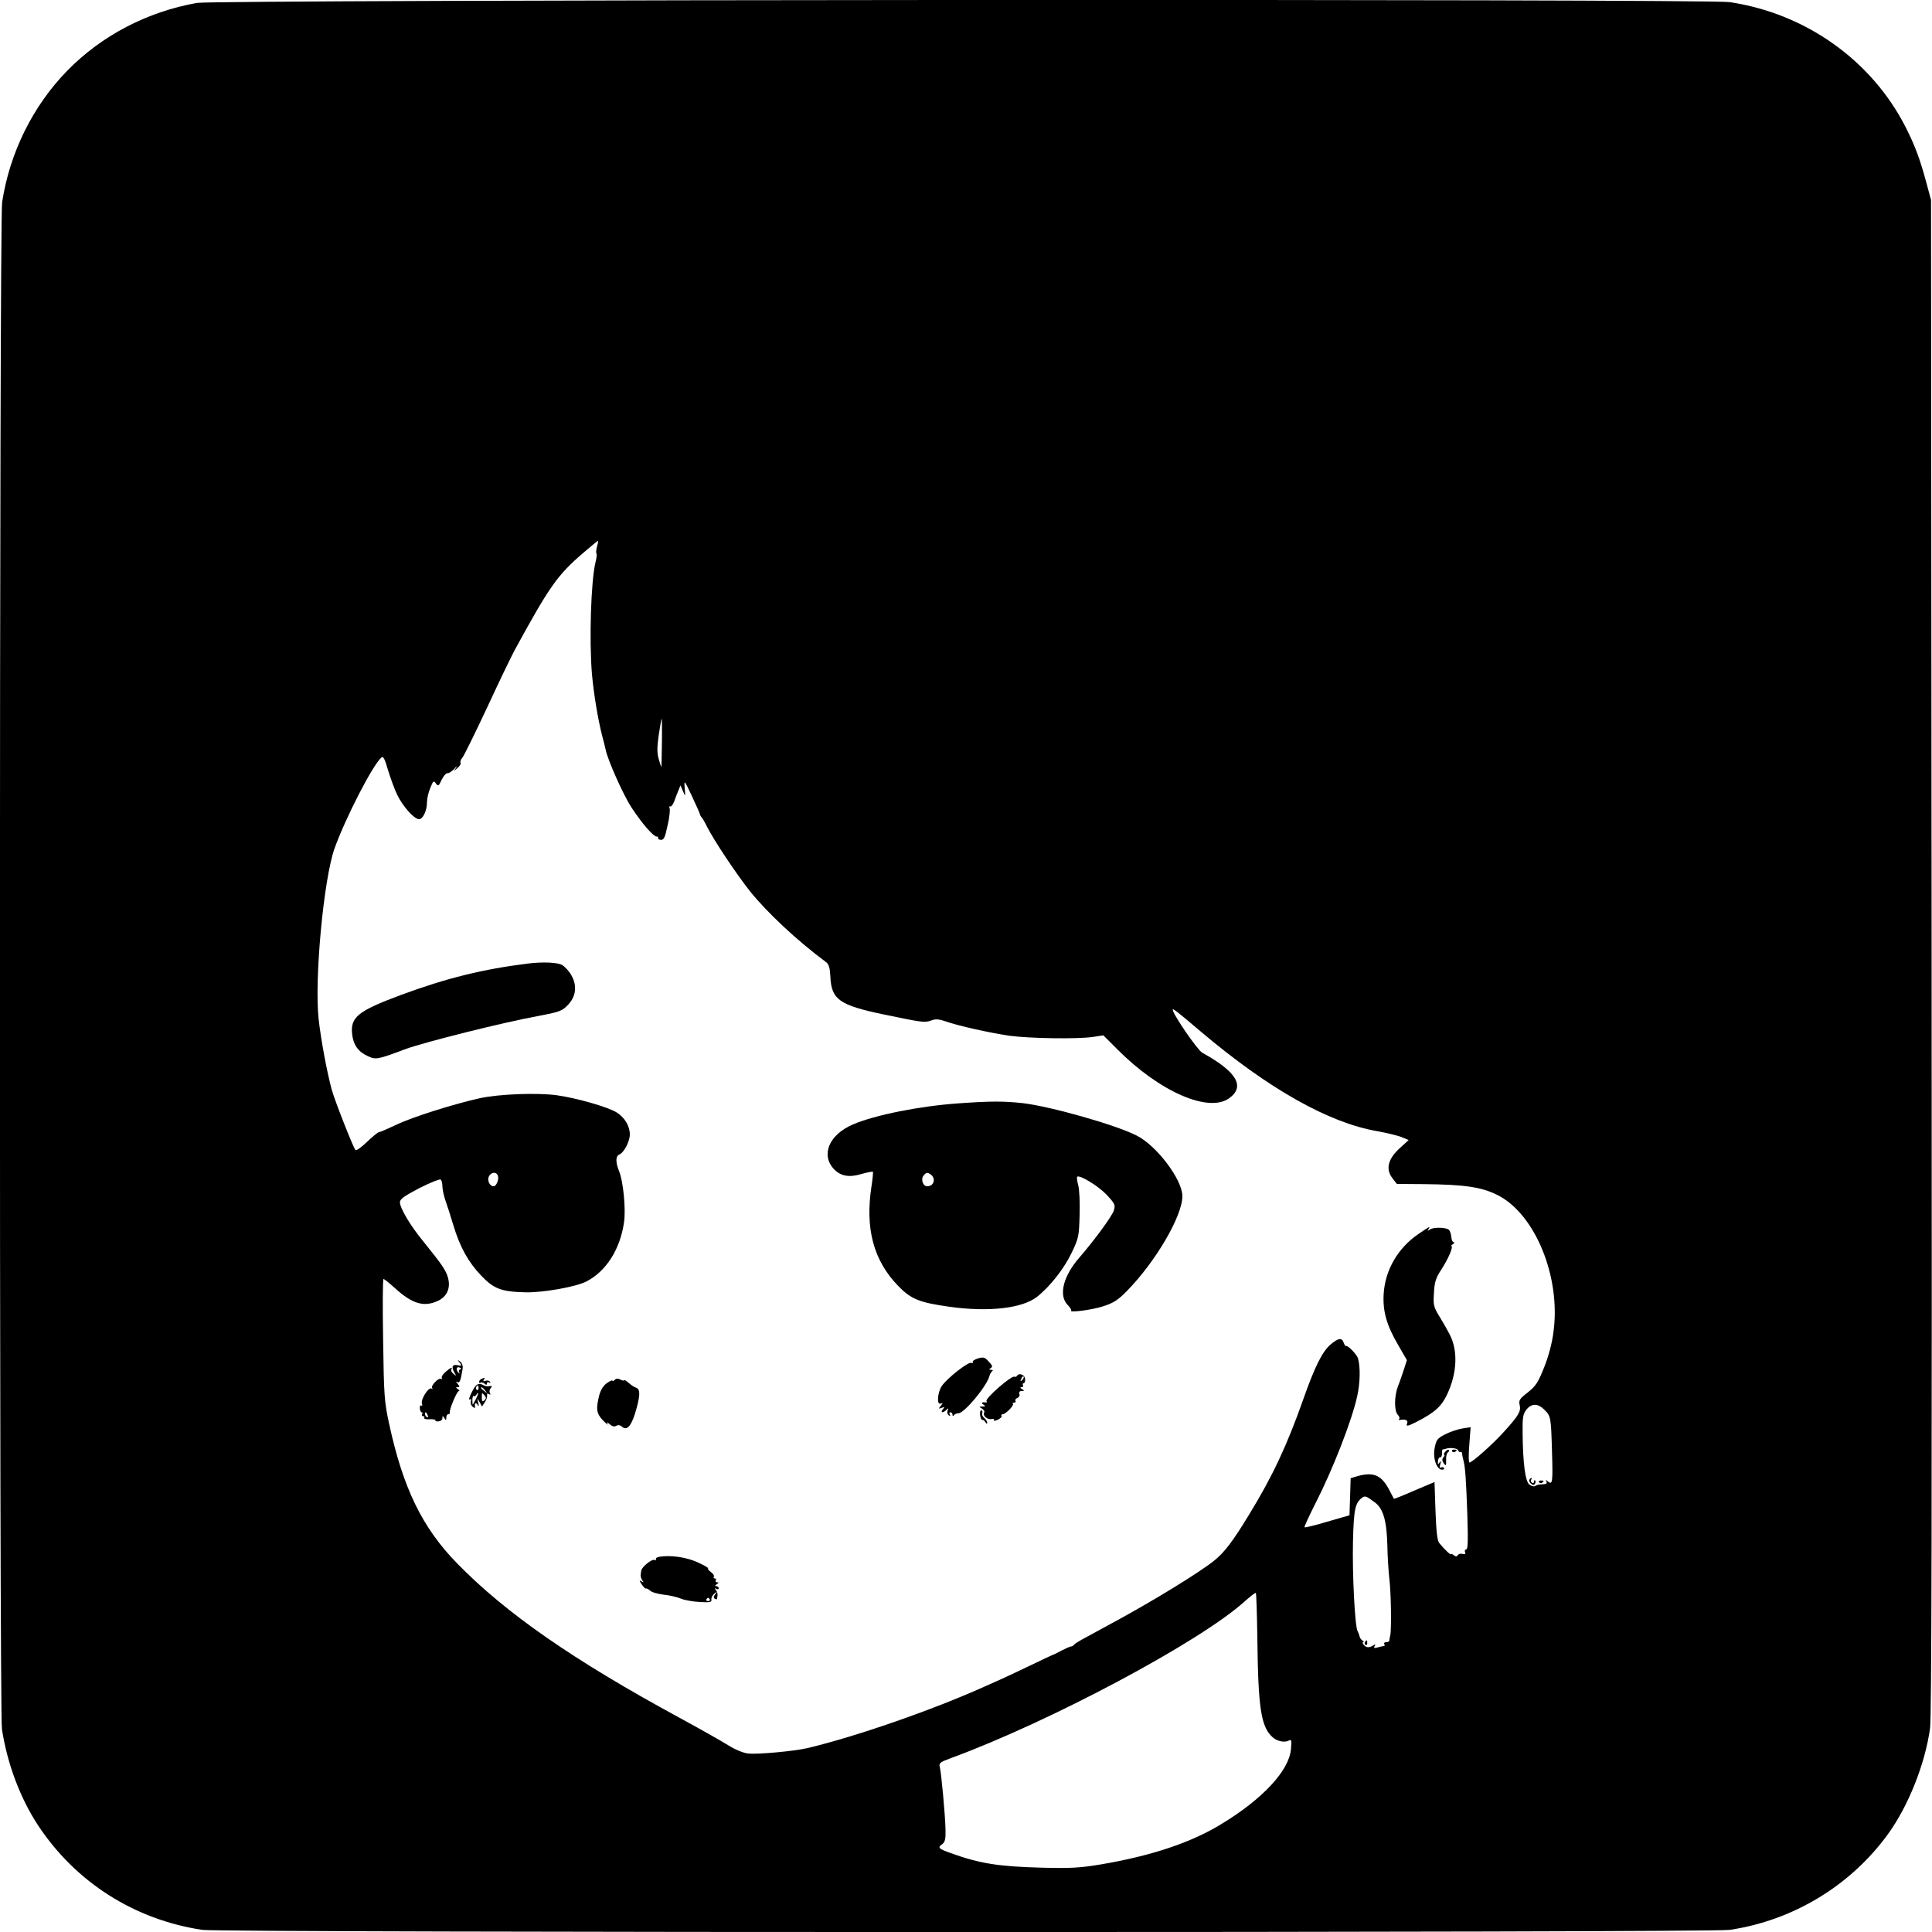
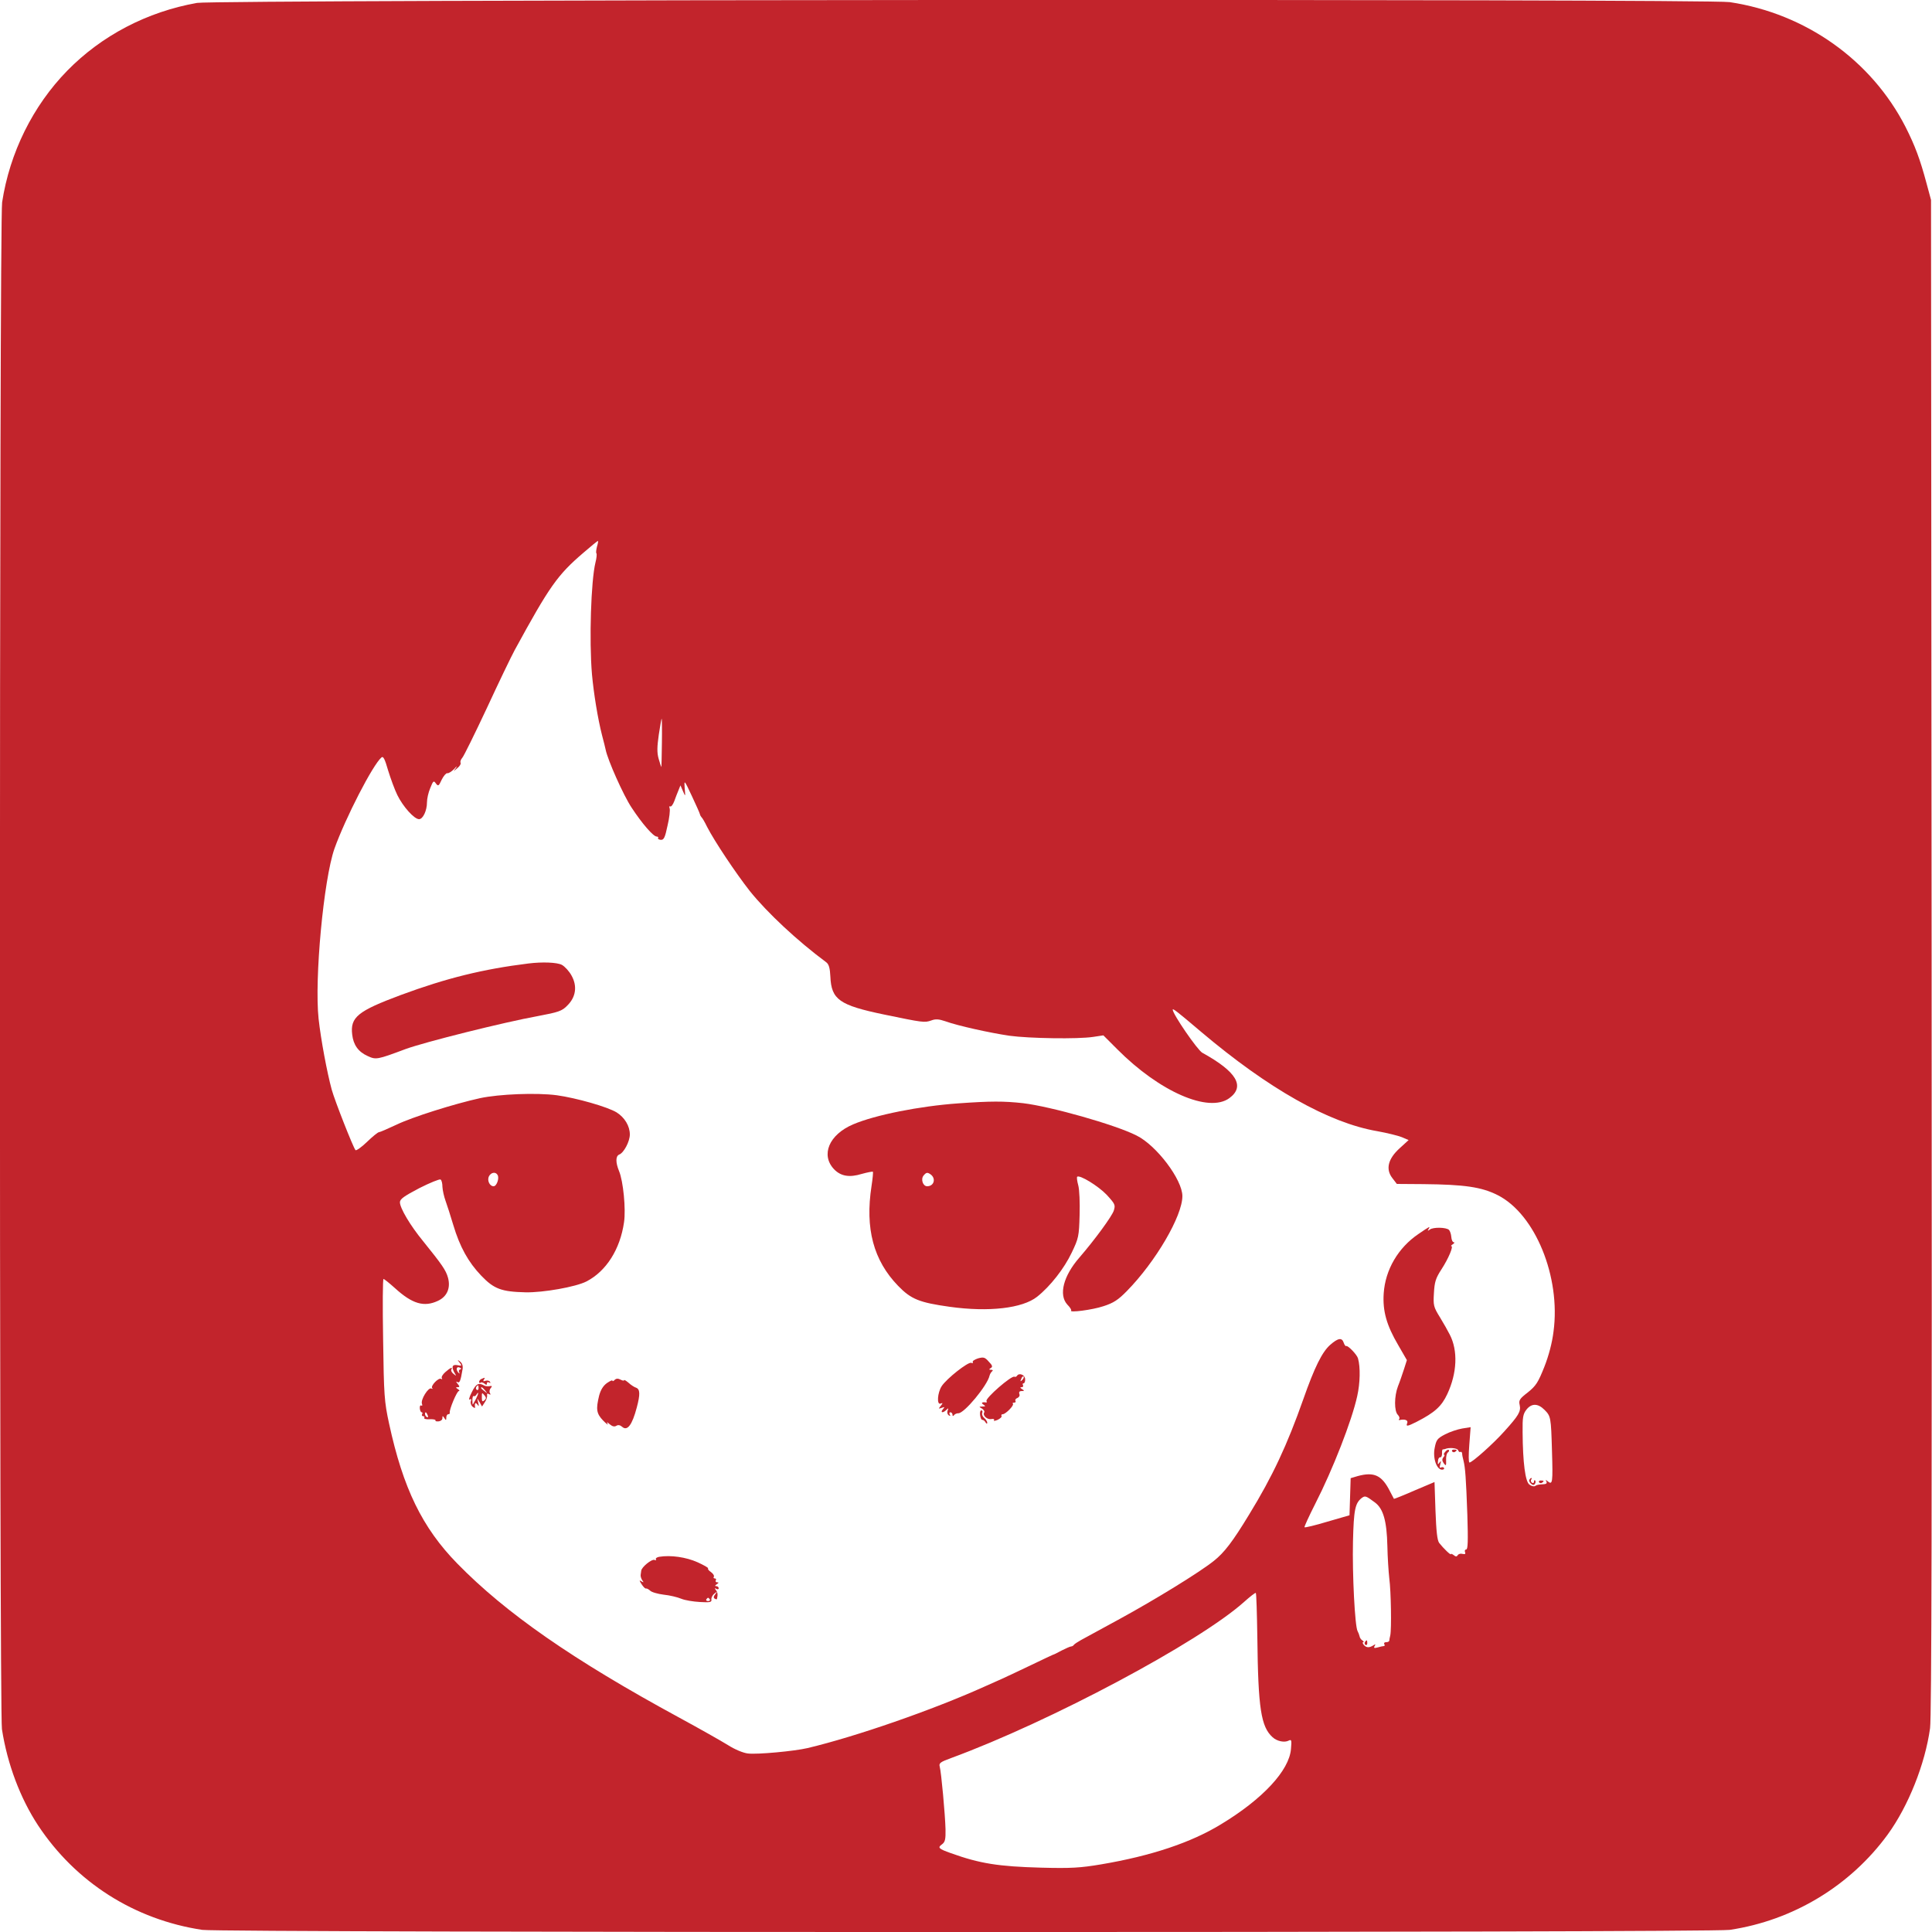
<svg xmlns="http://www.w3.org/2000/svg" version="1.0" width="1000pt" height="1000pt" viewBox="0 0 1000 1000" preserveAspectRatio="xMidYMid meet">
-   <g transform="translate(0,1000) scale(0.1,-0.1)" fill="#000000" stroke="none">
+   <g transform="translate(0,1000) scale(0.1,-0.1)" fill="#c2242c" stroke="none">
    <path d="M1020 9985 c-259 -46 -494 -169 -672 -351 -178 -182 -298 -425 -337 -681 -15 -97 -15 -7808 -1 -7903 28 -181 95 -358 187 -498 195 -295 499 -488 850 -541 101 -15 7805 -15 7906 0 328 49 624 228 818 494 106 146 193 363 219 550 8 58 10 1151 8 3995 l-3 3915 -23 85 c-34 127 -60 196 -109 293 -177 346 -517 587 -910 646 -116 18 -7834 13 -7933 -4z m2070 -2814 c-4 -16 -6 -32 -3 -35 3 -3 1 -25 -5 -48 -23 -94 -33 -402 -18 -578 9 -99 30 -229 52 -315 9 -33 17 -67 19 -76 11 -54 92 -236 134 -299 55 -84 113 -150 130 -150 7 0 10 -4 7 -8 -2 -4 4 -8 14 -9 16 -1 22 11 35 73 10 41 14 81 11 90 -3 8 -2 13 3 10 5 -3 14 9 21 27 6 17 16 43 22 57 l10 25 13 -30 c13 -30 13 -30 9 15 -3 45 -3 45 37 -40 22 -47 41 -89 42 -95 1 -5 5 -12 8 -15 4 -3 17 -25 29 -50 38 -74 148 -239 221 -332 90 -112 245 -257 396 -369 13 -10 19 -30 21 -74 5 -119 47 -148 277 -196 203 -42 210 -43 245 -31 23 9 40 7 73 -4 63 -23 230 -60 332 -75 102 -14 354 -18 433 -6 l53 8 72 -72 c219 -220 473 -331 580 -253 83 61 38 137 -140 235 -25 14 -153 200 -153 223 0 8 20 -7 146 -114 350 -296 662 -472 913 -515 50 -9 107 -23 127 -31 l35 -15 -46 -42 c-61 -55 -74 -109 -38 -155 l23 -30 137 -1 c214 -2 302 -15 385 -57 194 -98 327 -423 289 -706 -7 -58 -25 -126 -48 -184 -32 -80 -43 -97 -85 -131 -43 -33 -48 -41 -42 -66 7 -33 -6 -54 -79 -135 -57 -64 -167 -162 -181 -162 -5 0 -5 40 -1 91 l7 92 -44 -7 c-23 -4 -63 -17 -88 -30 -40 -21 -46 -28 -54 -70 -11 -53 10 -113 38 -113 8 0 13 4 10 9 -3 5 -10 5 -16 2 -6 -4 -8 2 -3 17 5 18 4 20 -4 9 -8 -12 -10 -11 -8 7 0 12 6 21 12 20 5 -1 9 8 9 20 -1 12 1 22 5 21 3 0 8 1 11 2 20 9 63 5 67 -6 3 -8 8 -12 12 -9 4 2 8 -1 9 -8 0 -7 3 -23 7 -37 9 -37 13 -86 20 -282 4 -132 3 -178 -6 -178 -6 0 -9 -6 -6 -14 4 -9 0 -12 -13 -9 -10 3 -21 0 -25 -7 -5 -8 -10 -8 -21 1 -8 6 -14 8 -14 5 0 -8 -39 30 -61 58 -10 14 -15 60 -19 167 l-5 148 -104 -44 c-57 -25 -105 -44 -106 -43 -1 2 -10 19 -20 38 -42 84 -82 103 -167 80 l-37 -11 -3 -96 -3 -96 -114 -33 c-63 -19 -117 -32 -119 -29 -2 2 23 57 56 122 90 176 189 429 217 557 15 67 17 149 4 195 -5 19 -52 68 -61 64 -4 -2 -9 6 -13 17 -9 28 -29 25 -70 -11 -42 -37 -81 -116 -139 -281 -84 -238 -159 -399 -281 -598 -85 -140 -128 -196 -182 -239 -75 -60 -305 -201 -488 -301 -79 -43 -163 -89 -200 -109 -16 -9 -33 -20 -36 -24 -3 -5 -10 -9 -15 -9 -5 0 -27 -10 -49 -21 -22 -12 -42 -22 -45 -22 -3 -1 -52 -24 -110 -52 -58 -28 -127 -60 -155 -73 -27 -12 -69 -31 -92 -41 -267 -120 -661 -257 -913 -317 -68 -16 -261 -34 -309 -28 -25 3 -68 21 -104 44 -34 21 -147 85 -252 142 -549 298 -898 541 -1148 797 -182 186 -281 391 -353 724 -25 115 -27 146 -31 437 -3 171 -2 312 2 312 4 0 31 -22 60 -48 89 -81 150 -99 222 -65 47 22 66 66 52 119 -11 40 -31 68 -130 191 -65 79 -119 170 -119 200 0 17 22 32 100 73 55 28 105 48 110 45 6 -3 10 -21 10 -38 1 -18 8 -50 16 -72 8 -22 26 -78 40 -125 34 -114 78 -193 145 -263 66 -69 105 -83 229 -86 91 -2 260 28 315 56 103 53 175 167 195 307 10 67 -4 213 -26 265 -18 44 -18 77 1 85 24 9 55 68 55 104 0 44 -27 88 -68 114 -47 29 -209 75 -310 89 -105 14 -299 6 -397 -15 -136 -30 -351 -98 -432 -137 -45 -21 -86 -39 -91 -39 -6 0 -34 -23 -63 -51 -28 -27 -55 -46 -59 -42 -12 14 -107 255 -123 313 -24 88 -56 258 -68 367 -22 206 26 720 82 880 56 157 199 436 244 473 9 7 17 -9 34 -68 13 -42 34 -100 48 -128 29 -59 87 -124 112 -124 20 0 41 44 41 87 0 18 7 51 17 74 15 38 18 40 29 24 12 -16 15 -14 30 19 10 20 23 35 29 34 6 -2 22 8 36 22 13 15 17 17 9 5 -15 -20 -15 -20 7 -1 13 10 20 23 17 28 -3 5 1 17 9 26 8 9 65 125 127 257 61 132 126 267 144 300 180 330 221 389 357 505 38 33 71 60 74 60 2 0 0 -13 -5 -29z m336 -1016 c-1 -69 -2 -125 -3 -125 -1 0 -7 19 -14 43 -9 32 -8 62 1 125 7 45 13 82 15 82 1 0 2 -56 1 -125z m-851 -2236 c11 -16 -4 -59 -20 -59 -21 0 -35 31 -24 52 11 20 34 24 44 7z m5419 -1216 c33 -33 34 -38 39 -213 5 -164 3 -177 -21 -158 -12 10 -14 10 -8 1 4 -9 1 -14 -11 -15 -32 -2 -38 -3 -48 -10 -6 -3 -19 0 -29 8 -21 15 -34 113 -35 270 -1 78 2 95 20 118 26 33 59 33 93 -1z m-877 -480 c43 -32 61 -96 64 -225 1 -57 6 -132 10 -168 9 -68 12 -261 5 -295 -3 -11 -5 -23 -5 -27 -1 -5 -8 -8 -17 -8 -8 0 -12 -4 -9 -10 3 -5 3 -10 -2 -10 -4 0 -19 -3 -32 -7 -18 -5 -22 -3 -16 7 6 10 4 11 -6 4 -22 -14 -37 -13 -50 2 -6 8 -8 14 -3 14 5 0 3 4 -4 9 -7 4 -14 14 -15 22 -2 8 -6 19 -10 26 -14 22 -28 296 -24 464 4 166 11 199 46 226 17 12 21 11 68 -24z m-609 -700 c4 -366 19 -461 79 -515 23 -21 62 -29 84 -17 14 7 15 1 11 -44 -9 -111 -146 -259 -363 -390 -154 -94 -360 -163 -620 -207 -108 -18 -154 -21 -310 -17 -220 6 -317 21 -467 75 -65 23 -70 29 -46 46 16 12 19 26 18 78 -2 76 -22 295 -30 324 -5 18 3 24 58 44 514 189 1285 600 1518 809 30 27 57 48 60 46 3 -2 6 -106 8 -232z" />
    <path d="M2735 5013 c-235 -29 -425 -76 -660 -163 -223 -83 -263 -115 -252 -205 6 -53 31 -89 80 -111 43 -20 49 -19 196 36 98 36 509 139 686 171 106 20 124 26 151 54 45 44 53 101 22 156 -12 22 -35 47 -50 55 -25 13 -101 16 -173 7z" />
    <path d="M4960 4289 c-199 -14 -431 -60 -545 -109 -124 -53 -168 -158 -98 -232 35 -36 79 -44 144 -24 29 8 55 13 57 11 2 -2 -1 -35 -7 -74 -34 -220 10 -385 138 -517 67 -69 110 -86 267 -108 202 -28 376 -8 452 52 68 54 140 146 179 228 36 75 38 85 41 195 2 63 -1 133 -7 154 -6 21 -8 41 -6 44 13 12 110 -48 153 -93 44 -48 46 -53 37 -82 -10 -30 -97 -149 -178 -243 -83 -95 -108 -193 -63 -243 14 -14 23 -28 20 -31 -13 -13 110 3 167 22 53 17 77 33 122 79 149 152 287 388 287 491 0 85 -134 263 -238 314 -111 56 -444 150 -587 167 -100 11 -167 11 -335 -1z m-144 -367 c30 -21 19 -62 -17 -62 -22 0 -34 36 -19 55 14 17 20 18 36 7z" />
    <path d="M7342 3613 c-105 -71 -172 -185 -180 -308 -6 -91 15 -165 75 -267 l45 -78 -15 -47 c-9 -27 -22 -66 -31 -88 -20 -52 -20 -129 -1 -148 8 -8 11 -18 7 -22 -4 -4 -2 -6 3 -5 27 6 44 -1 39 -15 -8 -20 -1 -19 49 6 93 48 128 79 158 143 51 109 56 225 13 308 -9 18 -32 59 -51 90 -33 53 -35 62 -31 125 3 57 9 77 39 123 37 57 63 120 51 120 -4 0 0 5 8 10 8 5 10 10 5 10 -6 0 -12 12 -13 27 -1 15 -7 32 -12 37 -14 14 -82 15 -99 2 -11 -8 -13 -8 -7 2 10 17 8 16 -52 -25z" />
    <path d="M5062 2969 c-18 -6 -30 -14 -27 -19 3 -5 0 -7 -8 -4 -16 6 -128 -82 -153 -121 -22 -34 -26 -98 -6 -90 13 5 13 3 1 -12 -12 -15 -12 -16 5 -10 16 6 17 5 6 -8 -15 -18 1 -20 19 -2 10 10 11 9 6 -4 -4 -10 -1 -20 6 -25 8 -4 10 -3 5 4 -4 7 -2 12 3 12 6 0 11 -6 11 -12 0 -9 3 -9 8 -3 4 6 14 10 22 10 30 -2 151 144 162 195 2 8 8 18 13 22 6 5 4 8 -5 8 -12 0 -12 2 -2 9 11 6 9 14 -10 33 -20 23 -27 25 -56 17z" />
    <path d="M2379 2947 c13 -16 12 -18 -12 -13 -28 5 -32 -11 -12 -44 8 -13 7 -13 -8 -1 -9 7 -14 17 -11 22 9 16 -5 10 -31 -13 -13 -11 -22 -26 -18 -31 3 -6 2 -7 -4 -4 -13 8 -56 -37 -46 -48 5 -4 3 -5 -4 -2 -15 9 -57 -58 -49 -79 3 -8 2 -12 -4 -9 -5 3 -8 -4 -7 -15 1 -11 5 -20 10 -20 4 0 5 -4 2 -10 -3 -5 -1 -10 5 -10 6 0 9 -4 6 -9 -3 -5 9 -8 28 -7 19 1 32 -2 30 -6 -2 -4 5 -6 16 -5 11 1 20 8 20 17 0 13 1 13 10 0 8 -13 10 -12 10 3 0 9 5 17 10 17 6 0 9 3 8 8 -4 14 37 112 47 112 5 0 3 5 -5 10 -12 8 -12 10 -1 10 11 0 11 3 0 17 -9 11 -10 14 -2 10 12 -8 17 5 27 65 3 17 -1 31 -12 40 -15 12 -16 11 -3 -5z m3 -35 c-7 -2 -9 -9 -5 -15 3 -7 2 -8 -2 -4 -16 14 -14 36 3 29 10 -4 12 -7 4 -10z m-168 -238 c3 -8 2 -12 -4 -9 -6 3 -10 10 -10 16 0 14 7 11 14 -7z" />
    <path d="M5264 2879 c-3 -5 -9 -7 -13 -5 -14 9 -153 -112 -145 -126 3 -5 2 -8 -3 -7 -20 3 -27 -2 -13 -11 12 -8 12 -10 -5 -10 -19 -1 -19 -1 -2 -11 9 -6 15 -15 11 -20 -9 -15 15 -38 37 -34 11 2 17 0 14 -6 -4 -5 5 -4 19 2 14 7 23 16 20 20 -3 5 0 9 6 9 15 0 60 46 53 54 -4 3 -1 6 6 6 7 0 10 4 7 9 -3 5 1 12 10 15 9 4 14 13 10 21 -3 10 1 15 12 15 15 0 15 2 2 10 -11 7 -11 10 -2 10 7 0 10 5 7 10 -3 6 -2 10 3 10 5 0 9 10 8 22 -1 22 -31 34 -42 17z m27 -22 c-10 -9 -11 -8 -5 6 3 10 9 15 12 12 3 -3 0 -11 -7 -18z" />
    <path d="M2493 2863 c-7 -2 -13 -10 -13 -15 0 -6 3 -8 7 -5 3 4 12 2 20 -4 10 -9 13 -8 13 0 0 7 5 9 12 5 7 -4 8 -3 4 4 -4 6 -14 8 -23 5 -11 -4 -14 -3 -9 5 8 13 7 13 -11 5z" />
    <path d="M3182 2858 c-7 -7 -12 -9 -12 -4 0 4 -13 -2 -29 -13 -19 -14 -32 -35 -40 -65 -17 -70 -14 -92 20 -128 18 -18 28 -26 24 -18 -6 11 -4 11 11 -2 13 -11 24 -14 34 -8 9 6 20 4 30 -5 27 -24 52 9 76 100 18 68 17 94 -3 102 -10 3 -28 15 -40 26 -13 11 -23 17 -23 13 0 -4 -8 -2 -18 3 -13 7 -23 6 -30 -1z" />
    <path d="M2442 2794 c-13 -25 -17 -42 -11 -38 8 5 10 2 6 -9 -3 -8 1 -21 9 -28 8 -7 14 -8 13 -3 -4 21 2 28 12 14 8 -12 9 -9 4 10 -6 25 -6 25 7 3 l13 -23 15 23 c8 12 13 28 11 36 -1 8 2 10 10 5 8 -4 10 -3 5 5 -4 6 -3 18 4 26 9 11 7 13 -7 10 -10 -1 -22 0 -28 4 -28 16 -42 8 -63 -35z m35 21 c0 -8 -4 -12 -9 -9 -5 3 -6 10 -3 15 9 13 12 11 12 -6z m34 -12 c13 -16 12 -17 -3 -4 -10 7 -18 15 -18 17 0 8 8 3 21 -13z m-47 -43 c-9 -16 -16 -30 -17 -30 -1 0 -2 11 -2 24 0 13 3 22 7 20 4 -2 9 0 13 6 14 22 13 8 -1 -20z m45 16 c8 -10 8 -16 -2 -24 -10 -9 -13 -6 -13 13 0 29 0 29 15 11z" />
    <path d="M5073 2675 c2 -14 7 -25 11 -24 5 0 13 -5 17 -13 5 -8 9 -9 9 -2 0 6 -7 17 -15 24 -9 7 -14 19 -11 27 3 7 1 13 -5 13 -5 0 -8 -11 -6 -25z" />
    <path d="M7480 2485 c-7 -8 -9 -15 -5 -15 4 0 2 -6 -4 -13 -8 -10 -7 -18 2 -31 11 -15 13 -14 12 16 -1 18 3 36 9 40 6 4 8 10 5 13 -4 3 -12 -1 -19 -10z" />
    <path d="M7516 2488 c3 -5 10 -6 15 -3 13 9 11 12 -6 12 -8 0 -12 -4 -9 -9z" />
    <path d="M3412 1942 c-12 -2 -20 -8 -17 -13 3 -5 0 -6 -8 -3 -14 5 -66 -37 -68 -56 -1 -6 -2 -16 -3 -22 -1 -7 3 -19 8 -27 9 -12 8 -13 -4 -6 -12 8 -12 5 1 -15 9 -14 19 -24 23 -22 4 1 13 -4 21 -11 7 -8 39 -17 70 -21 31 -3 72 -13 91 -21 19 -8 62 -15 97 -17 52 -3 62 -1 59 13 -1 9 6 23 15 30 16 13 17 12 5 -3 -9 -11 -10 -18 -2 -23 5 -3 11 -4 11 -1 5 22 4 33 -5 45 -8 11 -8 13 2 7 6 -4 12 -2 12 3 0 6 -6 11 -12 11 -9 0 -8 4 2 10 11 7 11 10 2 10 -7 0 -10 5 -7 10 3 6 1 10 -5 10 -6 0 -9 4 -5 9 3 5 -4 16 -15 24 -11 7 -18 16 -15 19 3 3 -22 17 -55 32 -58 26 -138 38 -198 28z m262 -220 c3 -5 -1 -9 -9 -9 -8 0 -12 4 -9 9 3 4 7 8 9 8 2 0 6 -4 9 -8z" />
    <path d="M7916 2341 c-3 -5 1 -14 8 -20 10 -9 16 -9 21 -1 4 6 4 14 1 17 -3 4 -6 1 -6 -6 0 -7 -5 -9 -10 -6 -6 4 -8 11 -5 16 4 5 4 9 1 9 -3 0 -7 -4 -10 -9z" />
    <path d="M7966 2328 c3 -5 10 -6 15 -3 13 9 11 12 -6 12 -8 0 -12 -4 -9 -9z" />
    <path d="M7065 1501 c-3 -5 -2 -12 3 -15 5 -3 9 1 9 9 0 17 -3 19 -12 6z" />
  </g>
</svg>
